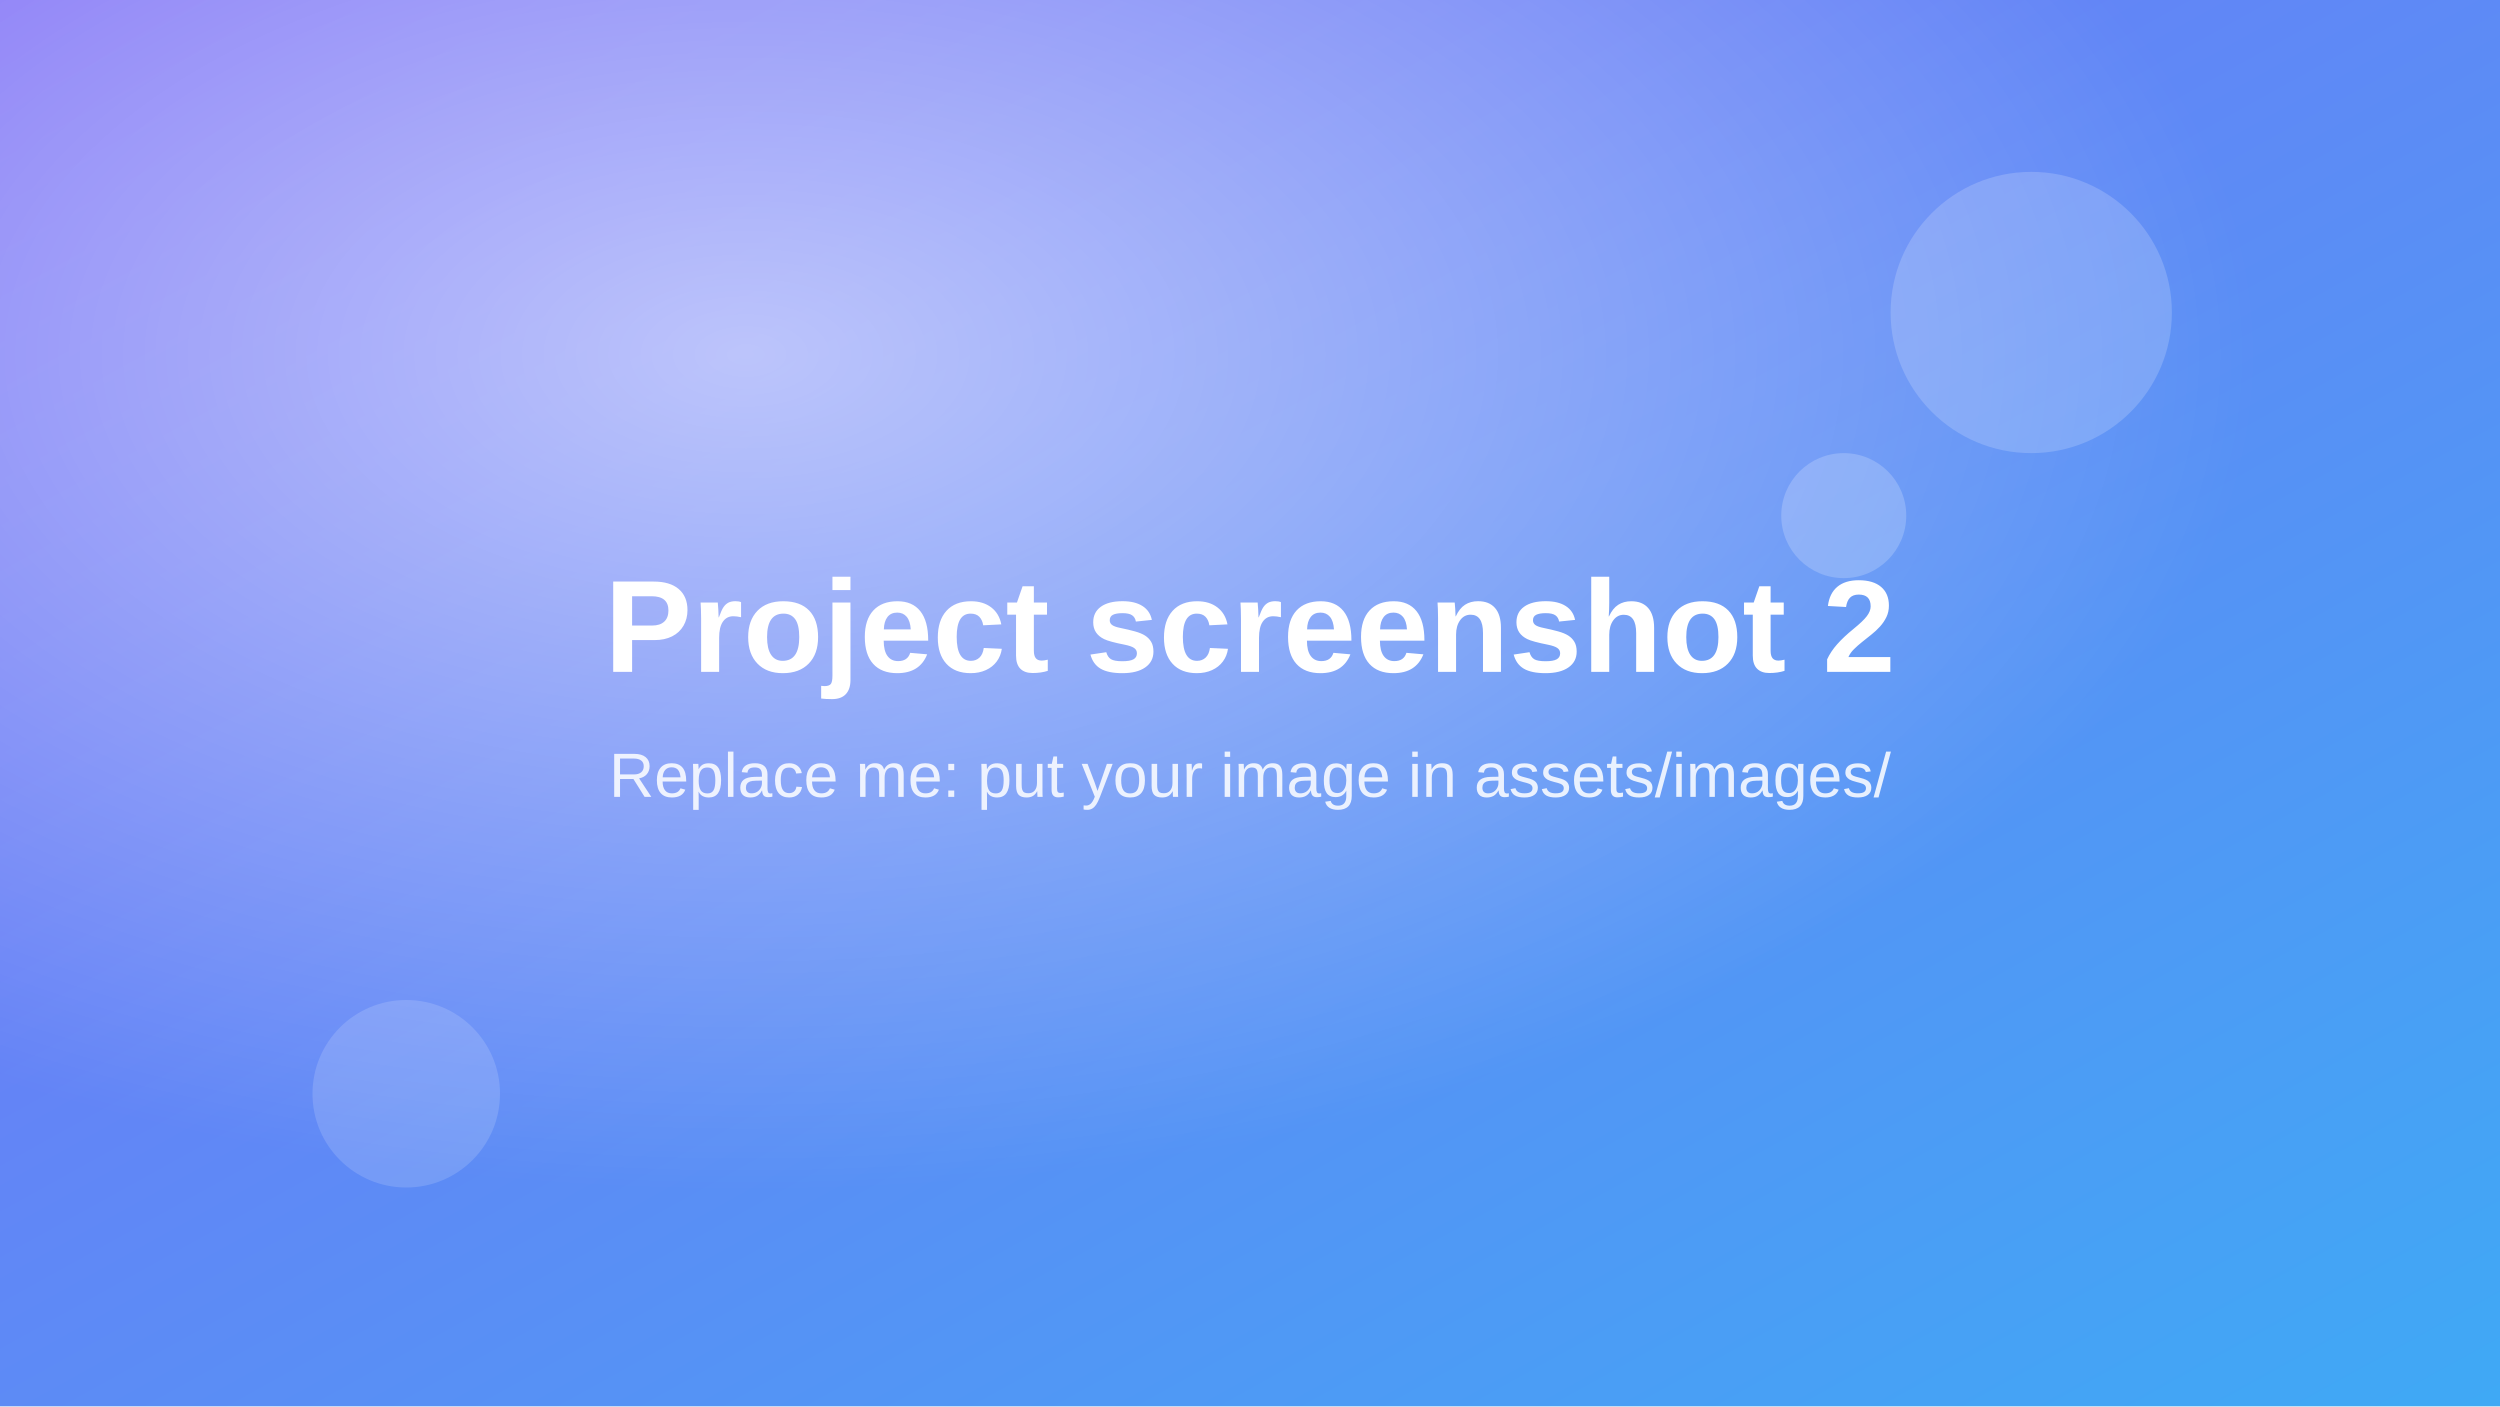
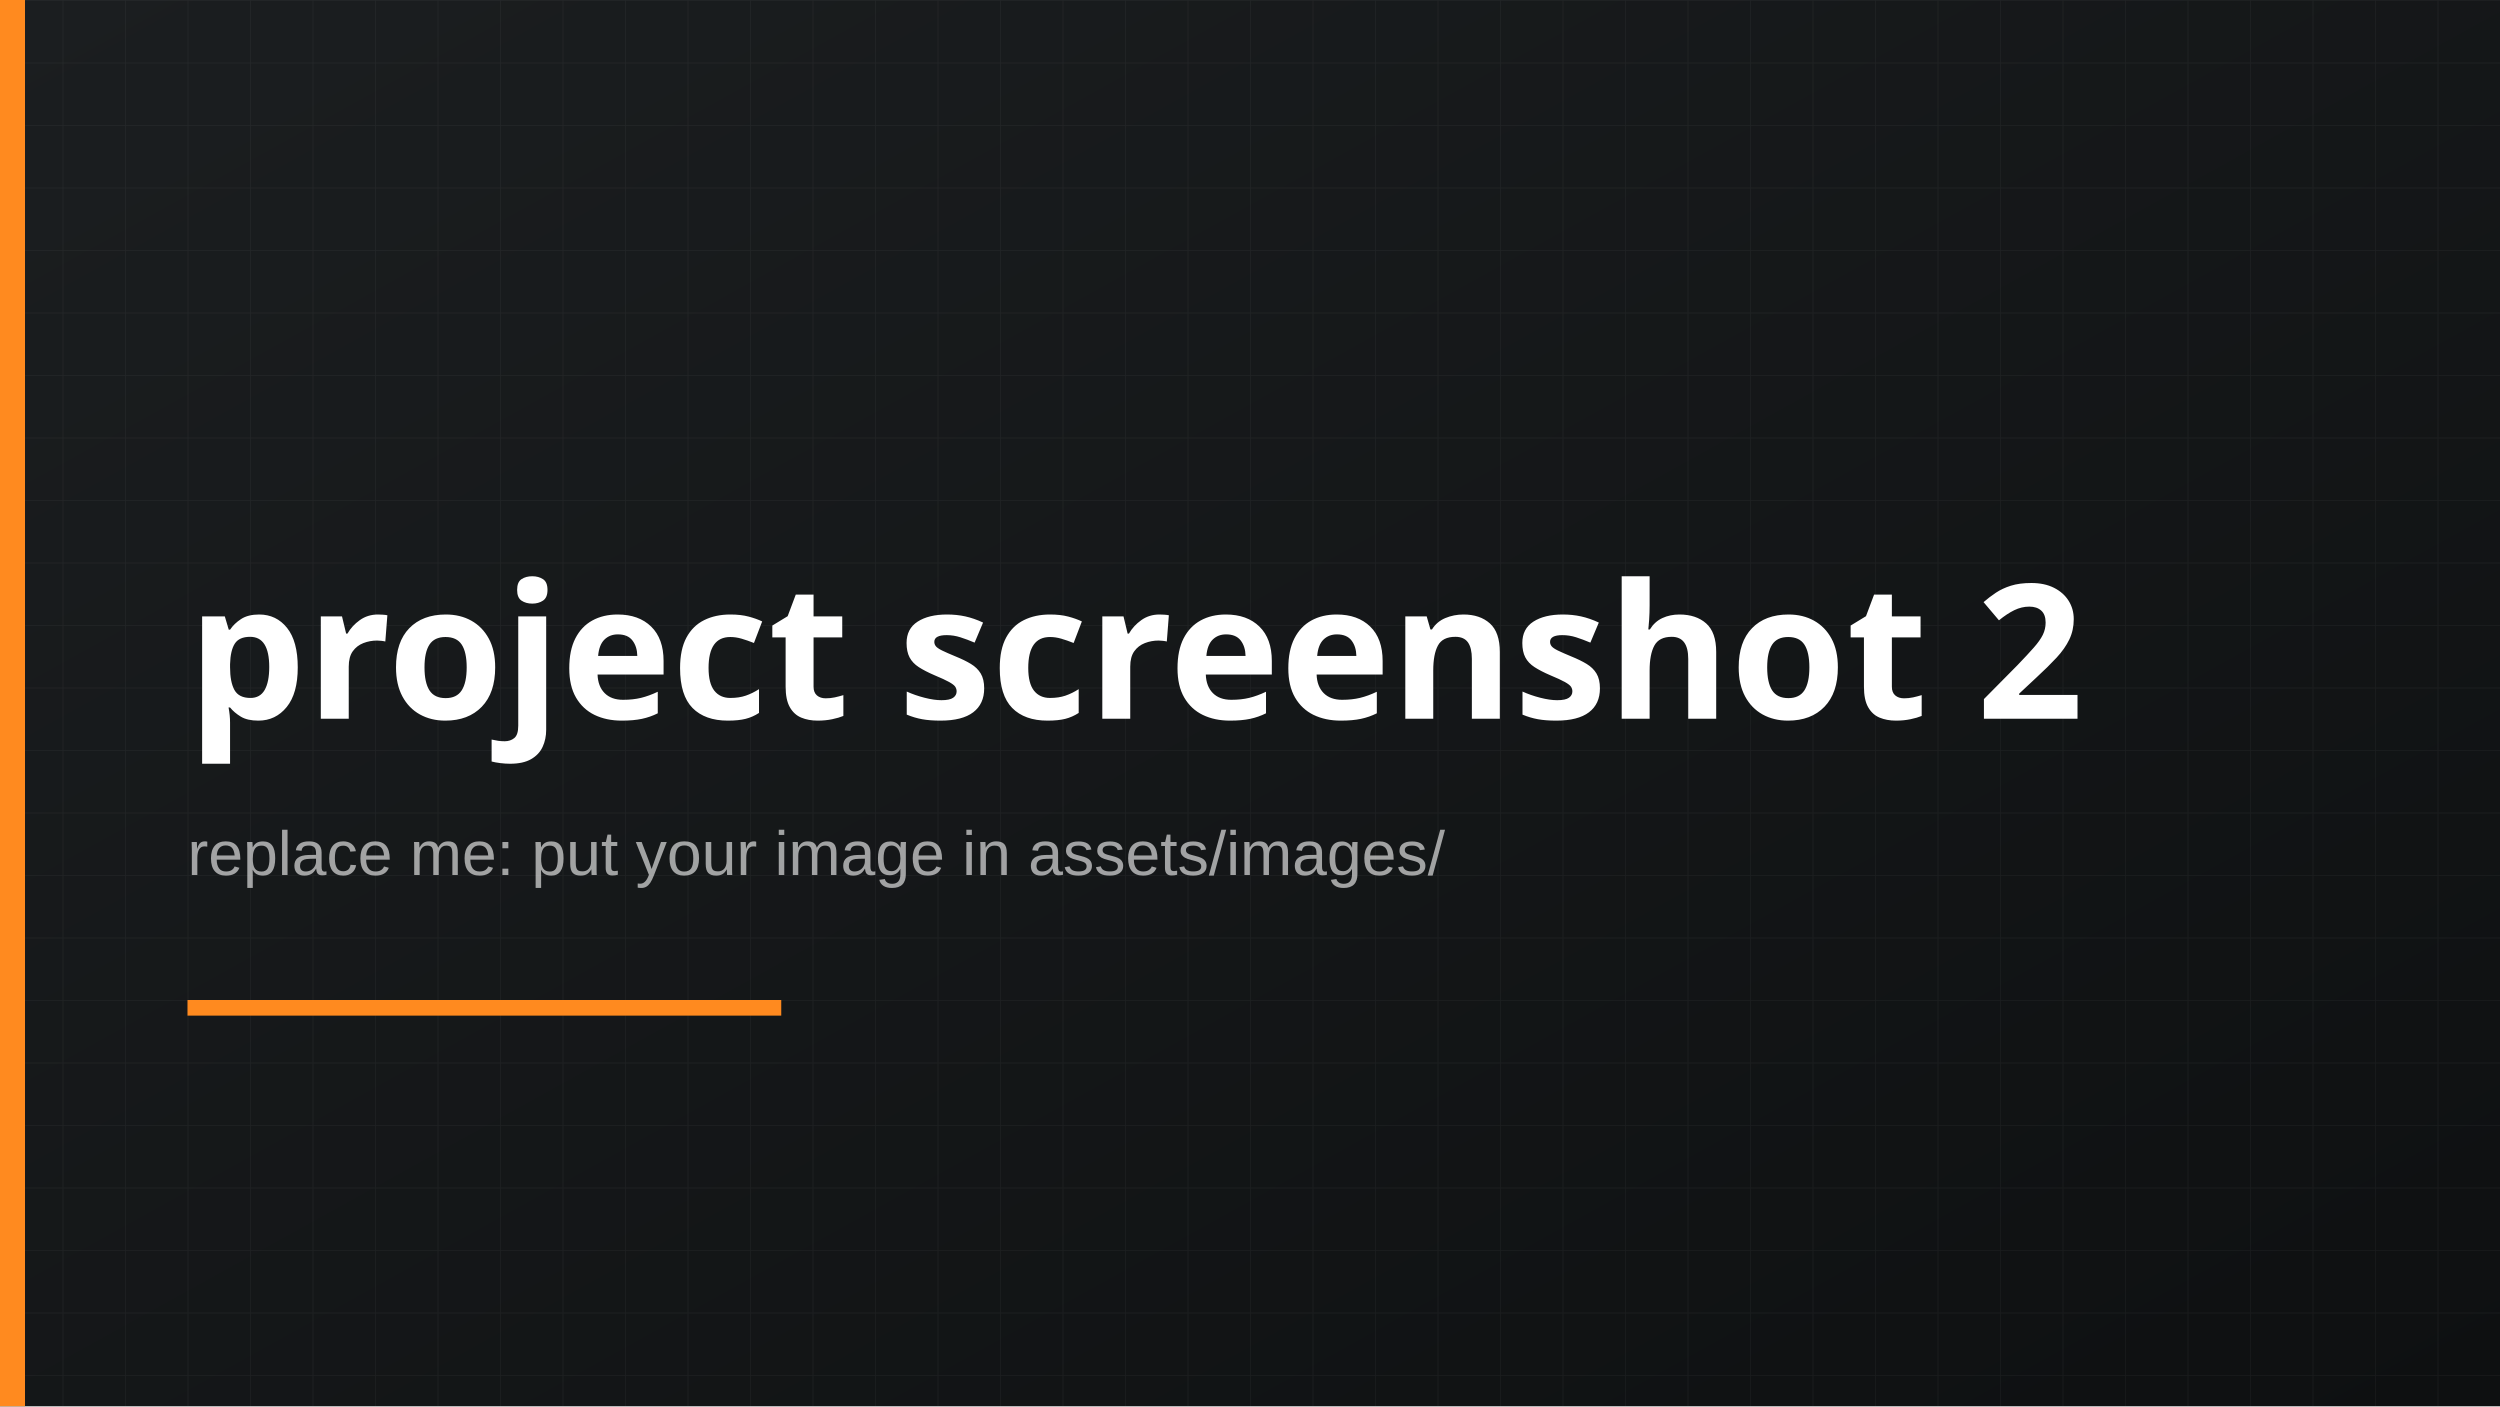
<svg xmlns="http://www.w3.org/2000/svg" viewBox="0 0 1600 900">
  <defs>
+     <pattern id="p" width="40" height="40" patternUnits="userSpaceOnUse">
+       <path d="M40 0H0V40" fill="none" stroke="#fff" stroke-opacity=".05" />
+     </pattern>
    <linearGradient id="b" x1="0" y1="0" x2="1" y2="1">
-       <stop offset="0" stop-color="#7b6cf6" />
-       <stop offset="1" stop-color="#3fa9f5" />
+       <stop offset="0" stop-color="#1b1e20" />
+       <stop offset="1" stop-color="#0e1011" />
    </linearGradient>
-     <radialGradient id="s" cx=".3" cy=".25" r=".6">
-       <stop offset="0" stop-color="#fff" stop-opacity=".55" />
-       <stop offset="1" stop-color="#fff" stop-opacity="0" />
-     </radialGradient>
  </defs>
  <rect width="1600" height="900" fill="url(#b)" />
-   <rect width="1600" height="900" fill="url(#s)" />
-   <circle cx="1300" cy="200" r="90" fill="#fff" opacity=".18" />
-   <circle cx="1180" cy="330" r="40" fill="#fff" opacity=".2" />
-   <circle cx="260" cy="700" r="60" fill="#fff" opacity=".15" />
-   <text x="800" y="430" text-anchor="middle" font-family="Nunito, Arial, sans-serif" font-size="84" font-weight="700" fill="#fff">Project screenshot 2</text>
-   <text x="800" y="510" text-anchor="middle" font-family="Nunito, Arial, sans-serif" font-size="40" fill="#fff" opacity=".85">Replace me: put your image in assets/images/</text>
+   <rect width="1600" height="900" fill="url(#p)" />
+   <rect x="0" y="0" width="16" height="900" fill="#ff8a1f" />
+   <rect x="120" y="640" width="380" height="10" fill="#ff8a1f" />
+   <text x="120" y="460" font-family="Barlow Condensed, Arial Narrow, sans-serif" font-size="120" font-weight="600" fill="#fff">project screenshot 2</text>
+   <text x="120" y="560" font-family="Barlow, Arial, sans-serif" font-size="40" fill="#fff" fill-opacity=".6">replace me: put your image in assets/images/</text>
</svg>
